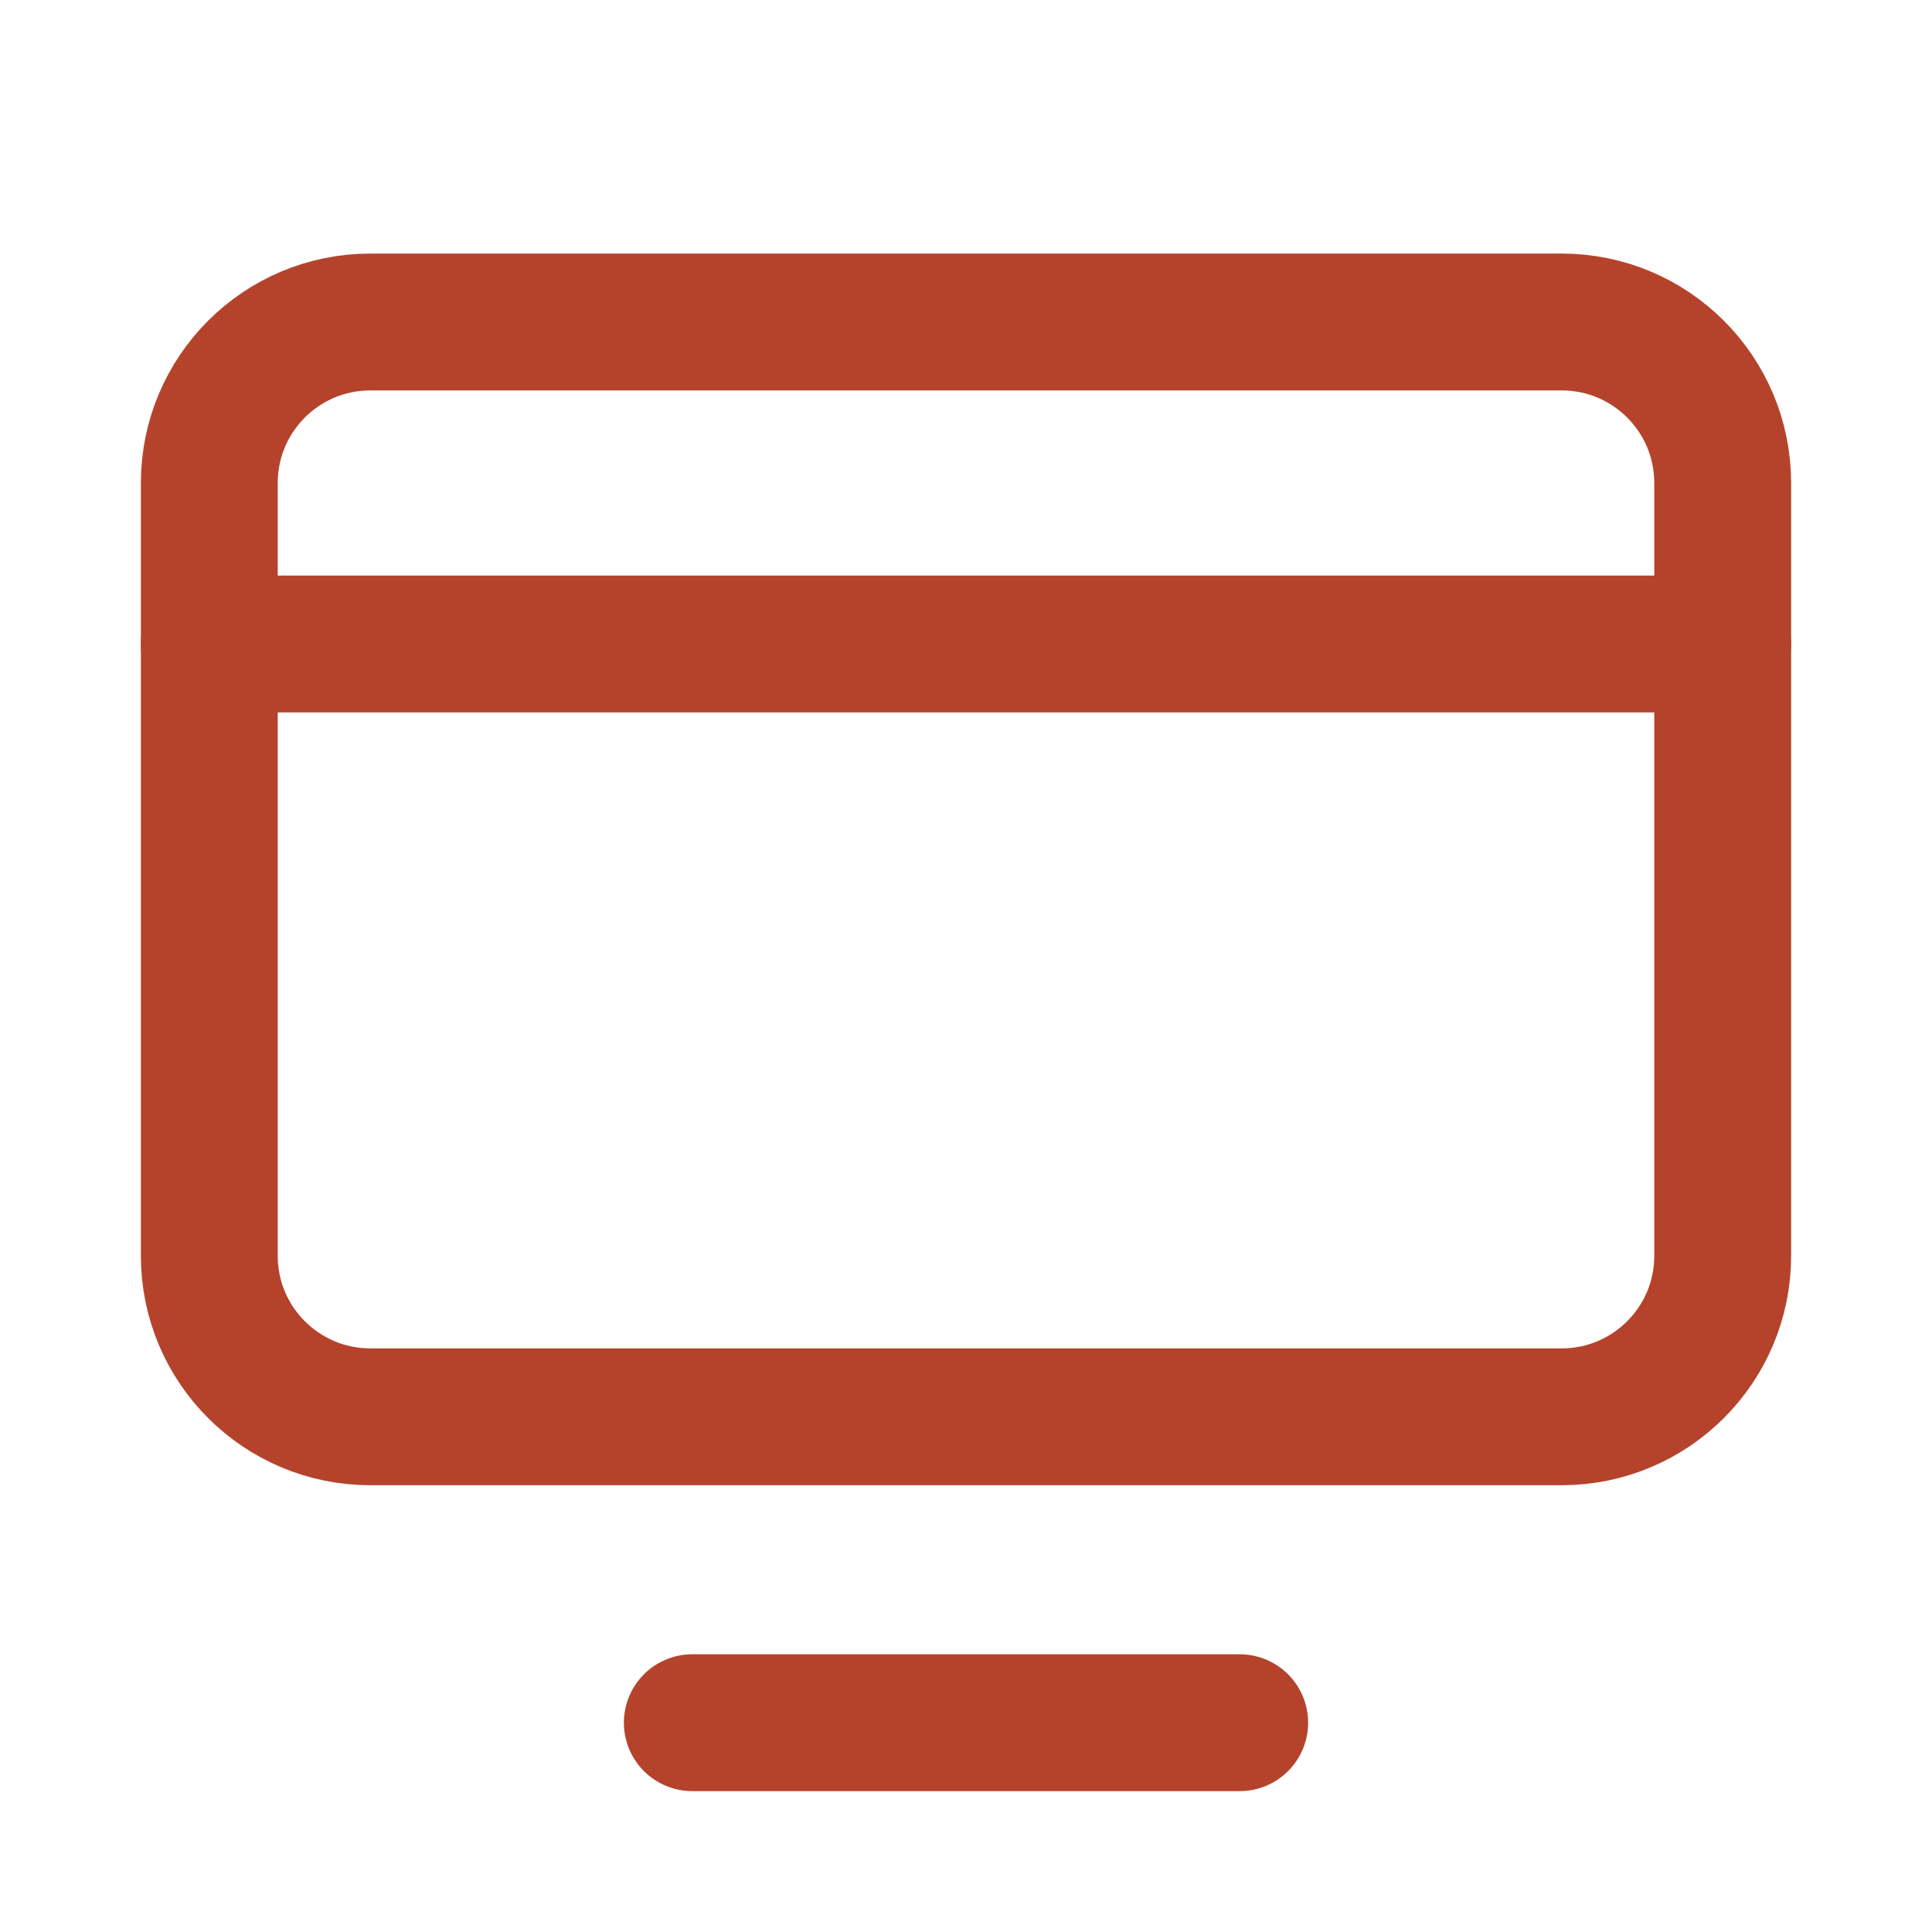
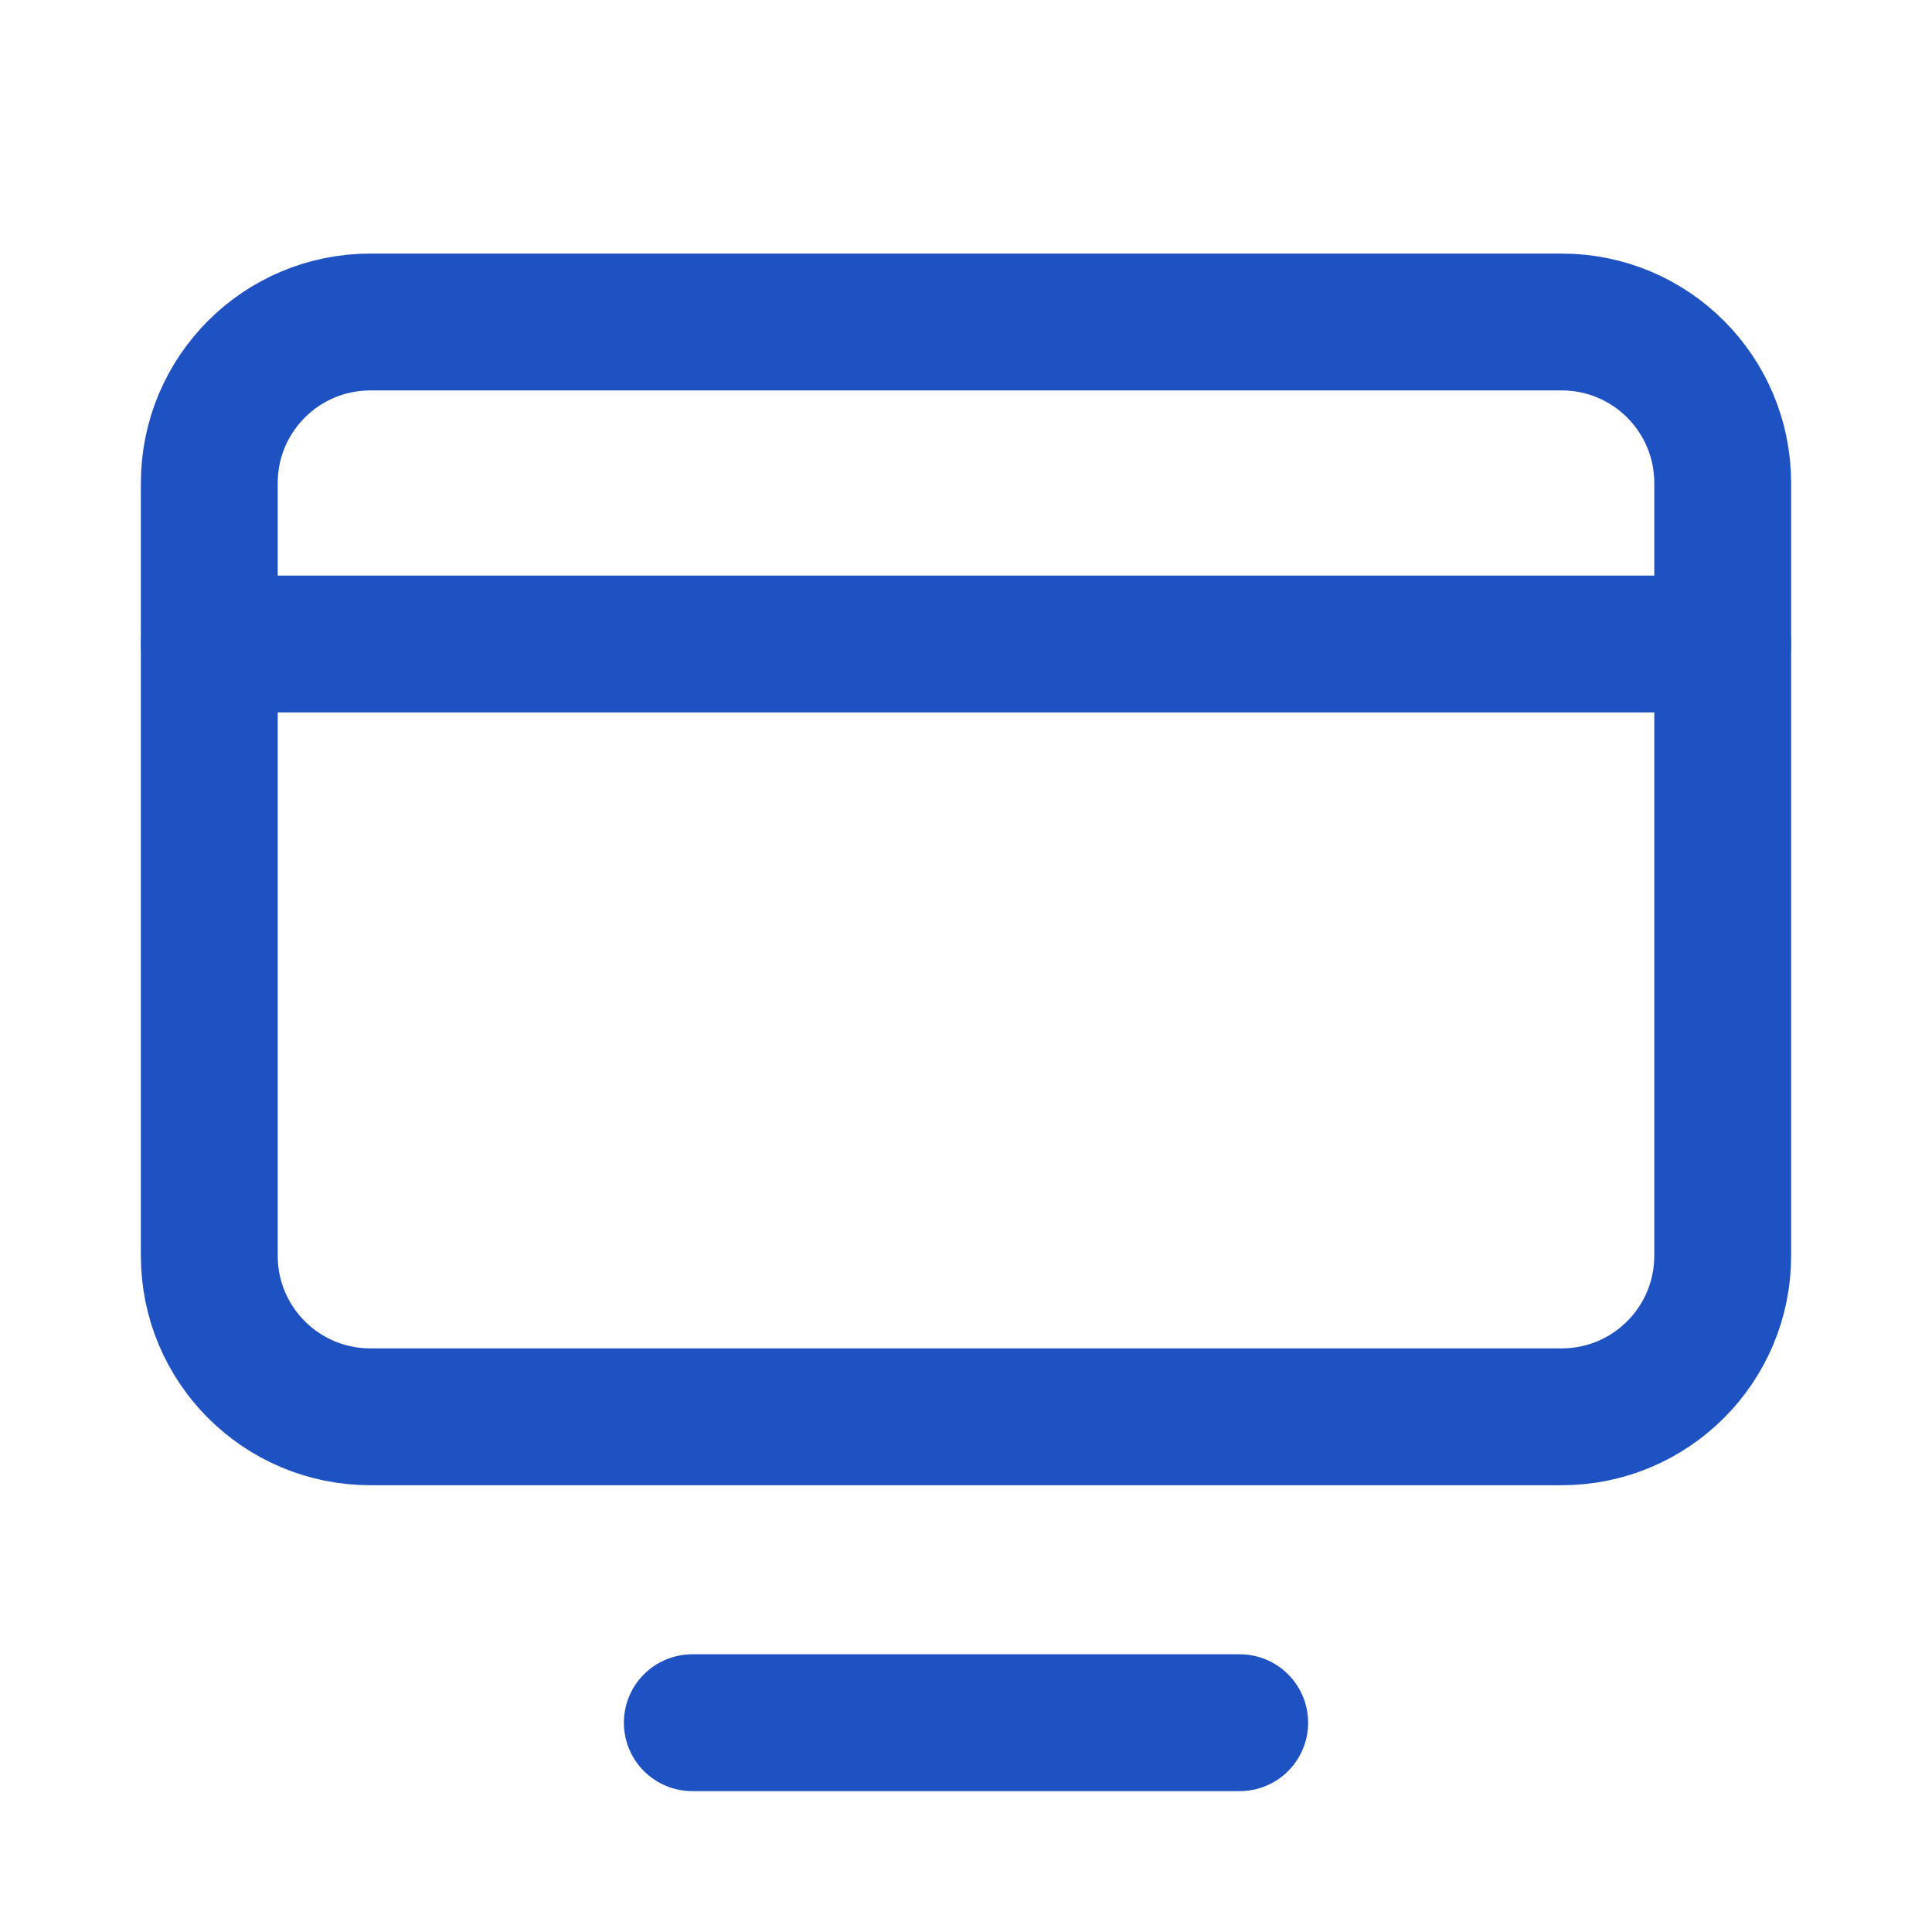
<svg xmlns="http://www.w3.org/2000/svg" viewBox="0 0 24 24" width="24" height="24" role="img" aria-label="Windows">
-   <g fill="none" stroke="#b5432c" stroke-width="1.7" stroke-linecap="round" stroke-linejoin="round">
+   <g fill="none" stroke="#1e51c1" stroke-width="1.7" stroke-linecap="round" stroke-linejoin="round">
    <rect x="2.6" y="4" width="18.8" height="13.6" rx="2" />
    <path d="M2.6 8h18.8M8.6 21.4h6.8" />
  </g>
</svg>
